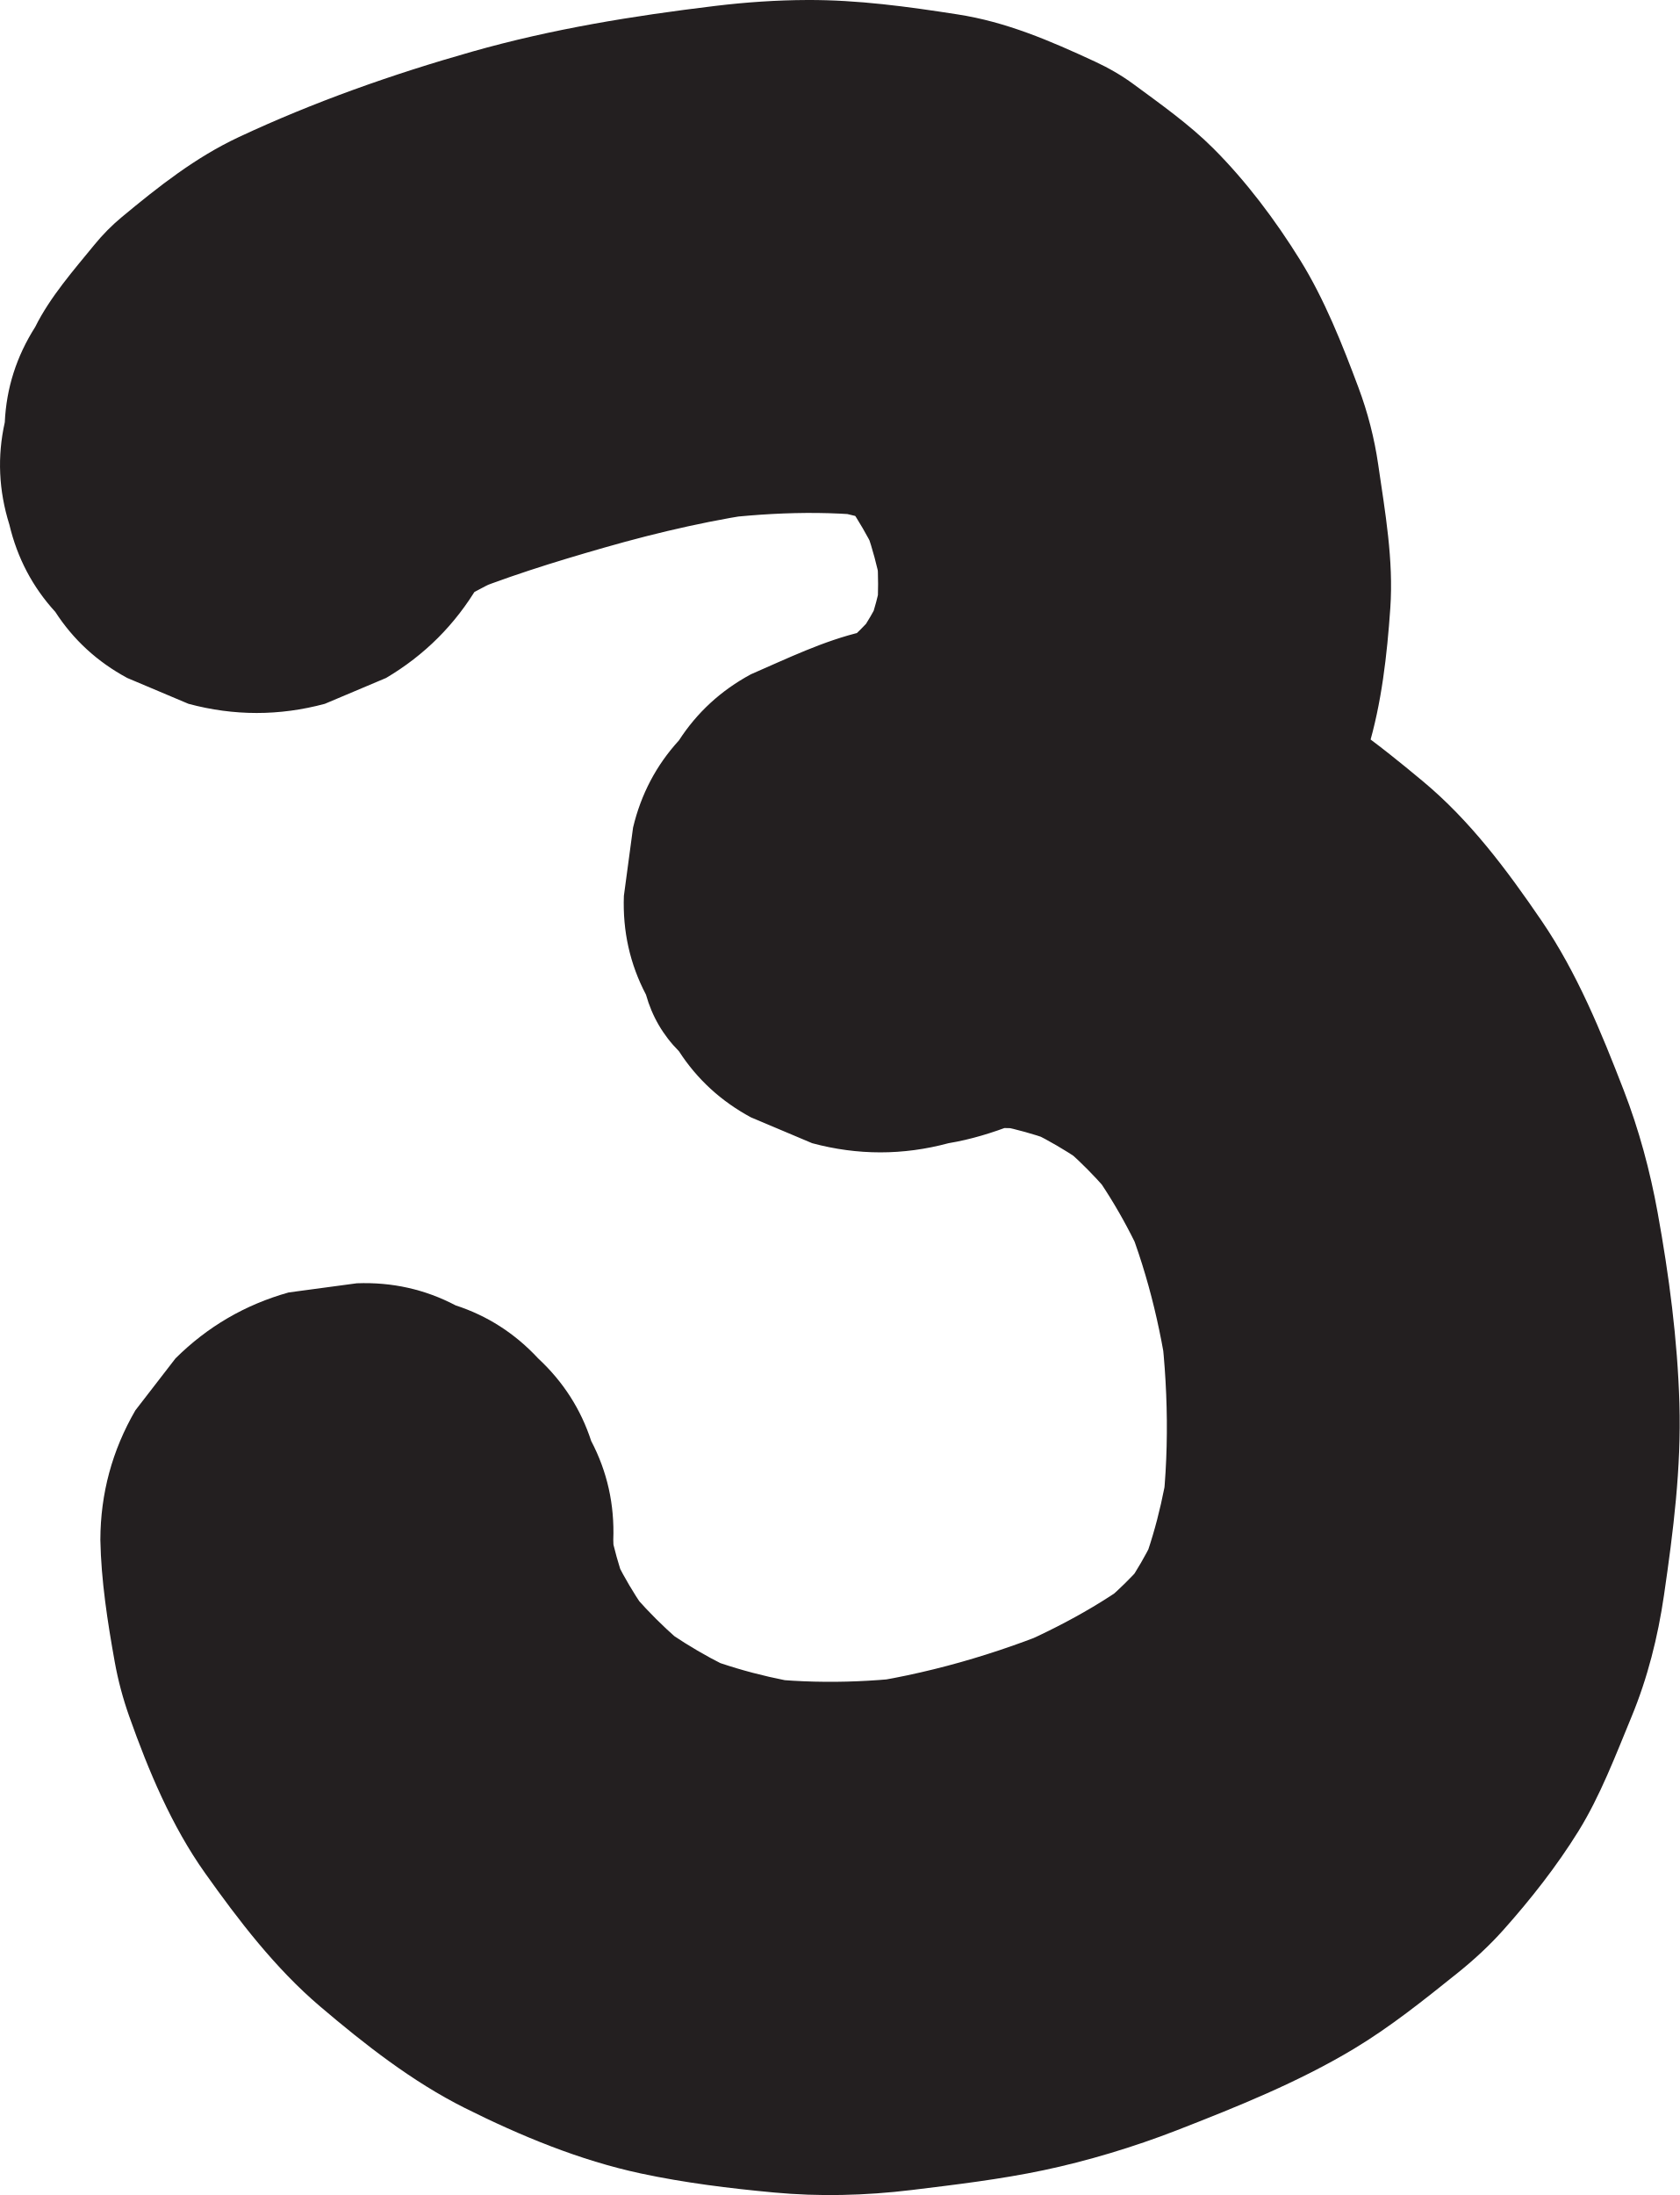
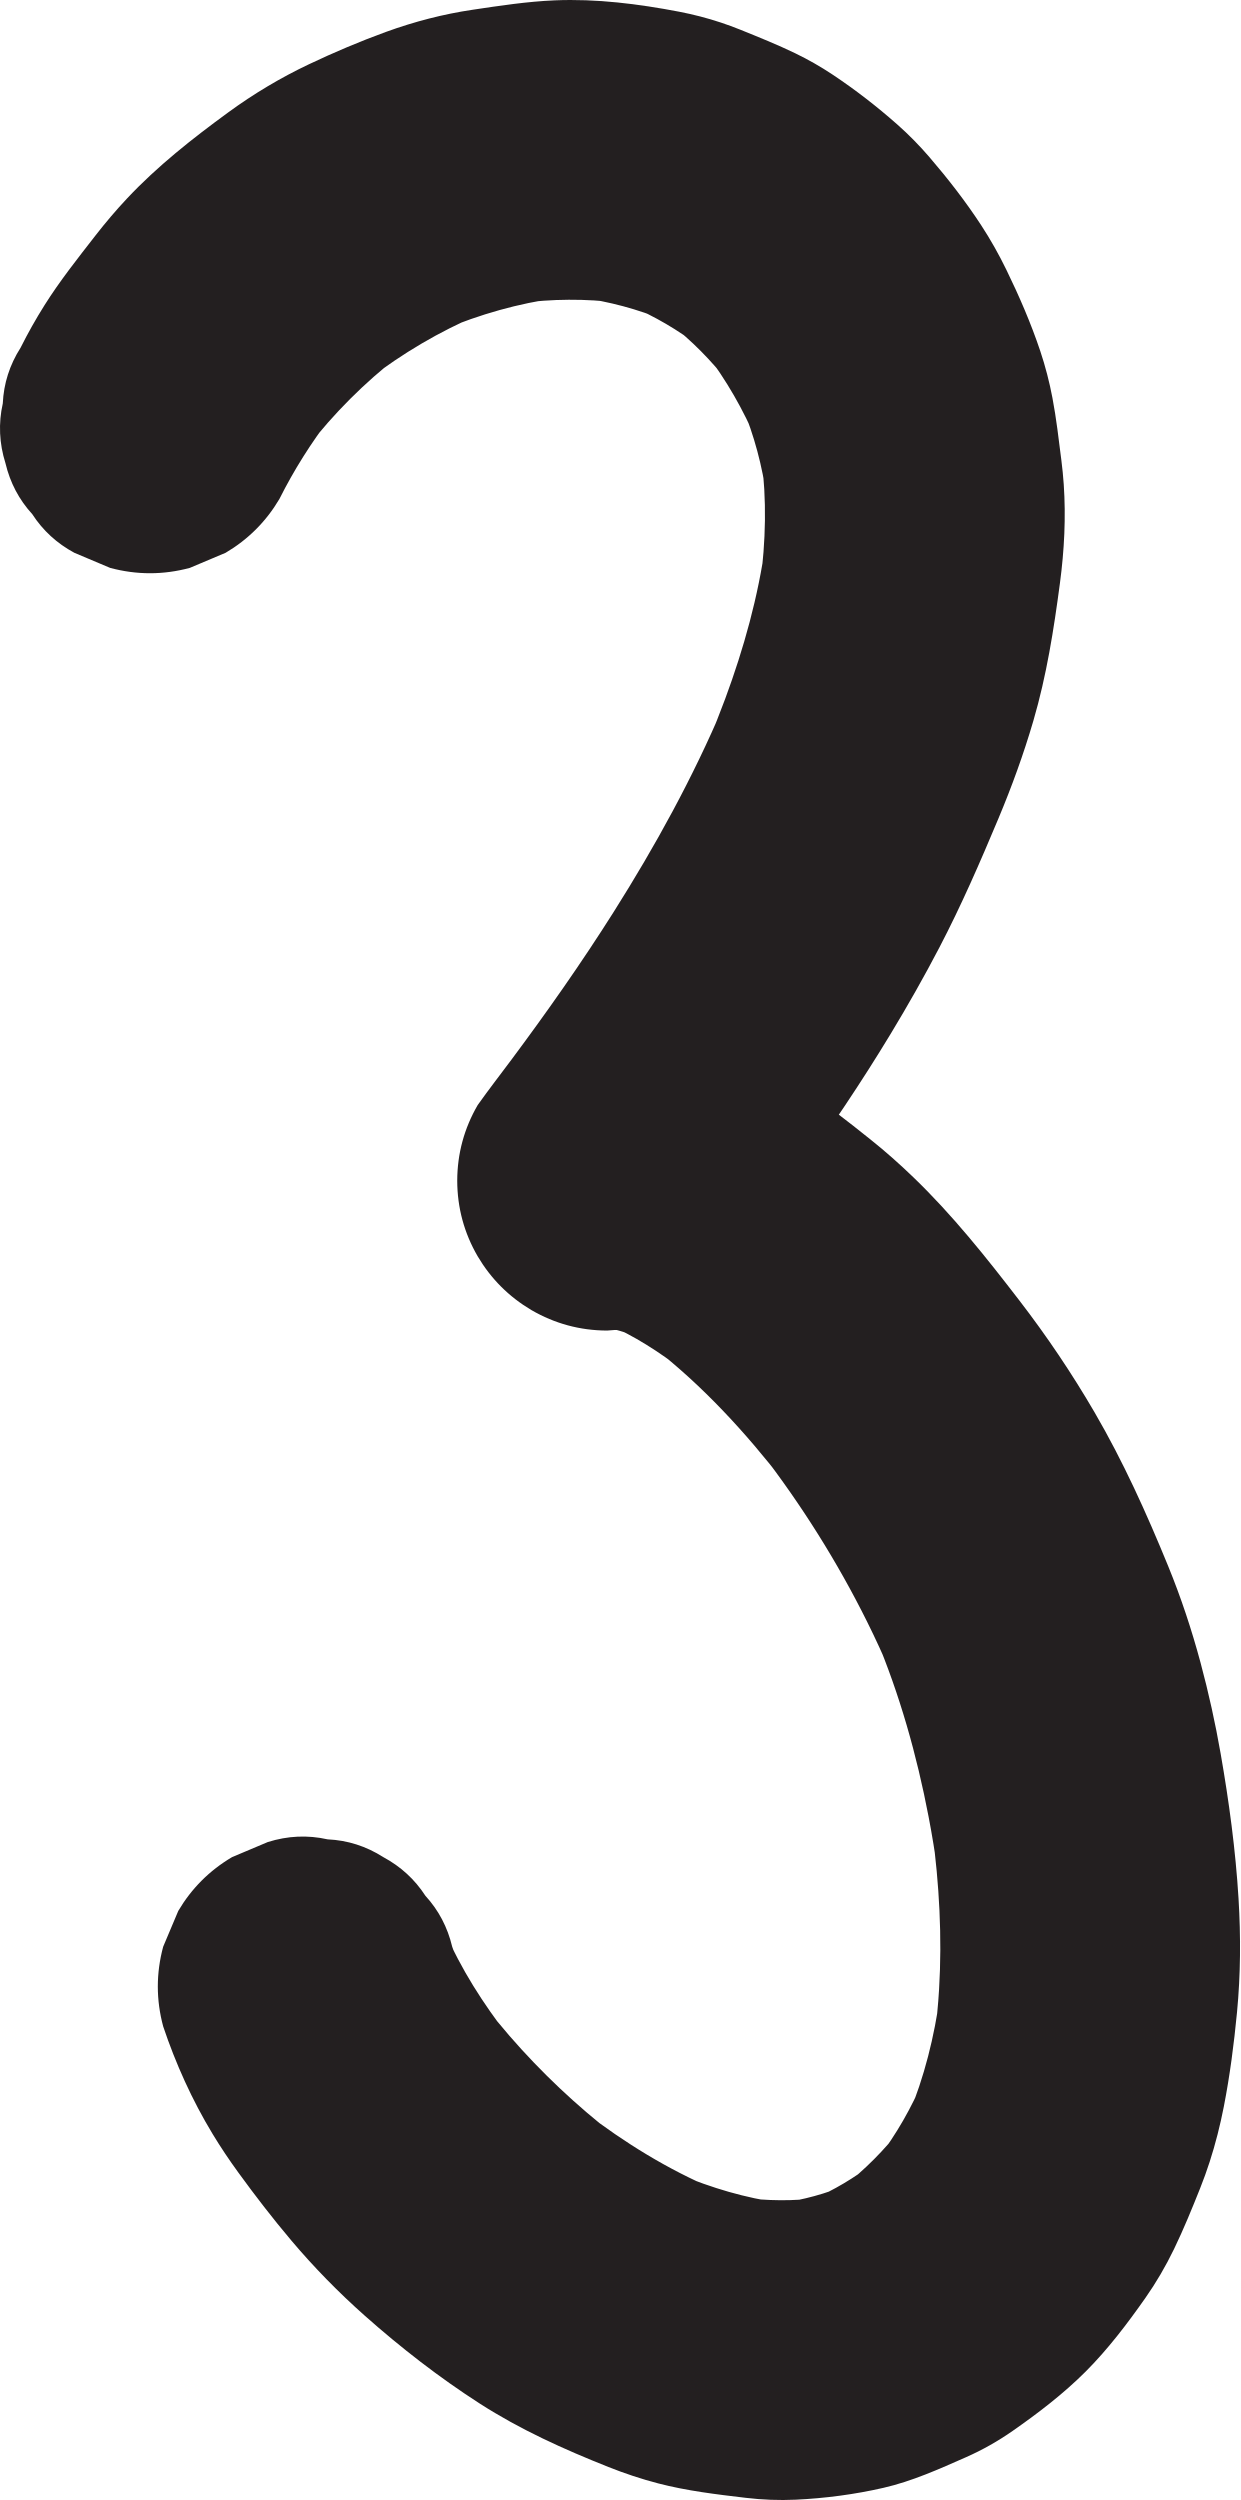
- <svg xmlns="http://www.w3.org/2000/svg" id="Layer_1" data-name="Layer 1" viewBox="0 0 736.79 962.56">
+ <svg xmlns="http://www.w3.org/2000/svg" id="Layer_1" data-name="Layer 1" viewBox="0 0 1054.95 2126.88">
  <defs>
    <style>
      .cls-1 {
        fill: #231f20;
      }
    </style>
  </defs>
-   <path class="cls-1" d="M209.72,256.93c2.13-4.3,4.62-8.33,7.5-12.16-5.86,7.59-11.73,15.18-17.59,22.77,4.4-5.63,9.46-10.55,15.06-14.99-7.59,5.86-15.18,11.73-22.77,17.59,10.52-8.1,22.31-14.18,34.51-19.33l-26.87,11.34c21.25-8.82,43.45-15.69,65.55-22.02,24.26-6.95,48.9-12.58,73.91-15.96-9.97,1.34-19.94,2.68-29.91,4.02,26.17-3.42,52.98-4.65,79.22-1.19l-29.91-4.02c11.54,1.64,22.82,4.37,33.59,8.89l-26.87-11.34c7.36,3.24,14.17,7.26,20.56,12.15-7.59-5.86-15.18-11.73-22.77-17.59,7.98,6.31,14.96,13.62,21.24,21.62l-17.59-22.77c8.65,11.28,15.75,23.53,21.31,36.61l-11.34-26.87c5.6,13.55,9.42,27.67,11.38,42.2l-4.02-29.91c1.67,13.41,1.71,26.88-.02,40.29,1.34-9.97,2.68-19.94,4.02-29.91-1.68,11.92-4.73,23.52-9.3,34.66l11.34-26.87c-4.71,11.14-10.81,21.55-18.14,31.17,5.86-7.59,11.73-15.18,17.59-22.77-7.43,9.53-15.94,18.07-25.47,25.5,7.59-5.86,15.18-11.73,22.77-17.59-9.18,7-19.09,12.84-29.73,17.35l26.87-11.34c-8.9,3.66-18.1,6.31-27.6,7.88,28.9,68.54,57.79,137.08,86.69,205.62l1.35-.59-26.87,11.34c10.32-4.34,21.07-7.26,32.15-8.86-9.97,1.34-19.94,2.68-29.91,4.02,12.99-1.73,26.06-1.59,39.04.15-9.97-1.34-19.94-2.68-29.91-4.02,14.13,2.03,27.85,5.91,41.04,11.37l-26.87-11.34c14.19,6.02,27.49,13.77,39.73,23.14-7.59-5.86-15.18-11.73-22.77-17.59,12.07,9.39,22.7,20.23,32.13,32.26-5.86-7.59-11.73-15.18-17.59-22.77,12.05,15.65,21.77,32.82,29.46,51l-11.34-26.87c10.15,24.41,16.54,50.14,20.08,76.31-1.34-9.97-2.68-19.94-4.02-29.91,3.9,29.93,4.48,60.46.5,90.41l4.02-29.91c-2.66,19.11-7.3,37.87-14.78,55.69l11.34-26.87c-5.46,12.69-12.29,24.64-20.73,35.58,5.86-7.59,11.73-15.18,17.59-22.77-8.14,10.33-17.54,19.45-27.87,27.58,7.59-5.86,15.18-11.73,22.77-17.59-18.88,14.58-40.11,25.56-62.02,34.81l26.87-11.34c-29.48,12.3-60.29,21.22-91.95,25.62,9.97-1.34,19.94-2.68,29.91-4.02-24.98,3.33-50.22,3.76-75.23.47,9.97,1.34,19.94,2.68,29.91,4.02-19.37-2.69-38.4-7.52-56.47-15.03l26.87,11.34c-16.17-6.86-31.32-15.76-45.26-26.44,7.59,5.86,15.18,11.73,22.77,17.59-13.43-10.45-25.52-22.44-35.95-35.88,5.86,7.59,11.73,15.18,17.59,22.77-9.03-11.82-16.64-24.57-22.53-38.23l11.34,26.87c-5.37-12.74-9.13-26.01-11.04-39.71l4.02,29.91c-.74-5.72-1.17-11.45-1.28-17.22.58-15.49-2.65-29.94-9.69-43.34-4.54-13.95-12.29-26.02-23.26-36.21-10.19-10.97-22.26-18.72-36.21-23.26-13.41-7.04-27.85-10.27-43.34-9.69-9.97,1.34-19.94,2.68-29.91,4.02-19.06,5.35-35.61,14.99-49.64,28.93-5.86,7.59-11.73,15.18-17.59,22.77-10.18,17.55-15.3,36.47-15.36,56.78.34,17.89,3.15,35.96,6.3,53.48,1.47,8.18,3.63,16.23,6.41,24.06,8.42,23.71,18.52,47.91,33.21,68.59s30.81,41.78,50.46,58.48c19.52,16.59,40.42,33,63.49,44.54,24.38,12.19,50.4,22.98,77.19,28.71,19.21,4.11,38.85,6.53,58.39,8.35,9.88.92,19.81,1.27,29.73,1.08,10.27-.19,20.52-.93,30.71-2.17,19.29-2.35,38.77-4.66,57.83-8.67s39.56-10.16,58.58-17.56c26.3-10.24,53.3-21.09,77.63-35.72,15.97-9.61,30.66-21.39,45.16-33.01,7.27-5.82,14.13-12.12,20.34-19.07,12.02-13.48,23.39-27.94,32.93-43.32s16.28-33.21,23.28-50.13c7.08-17.11,11.58-35.05,14.25-53.35,4.09-28.09,7.61-55.66,6.77-84.03-.83-28.07-4.55-56.24-9.56-83.82-3.32-18.26-8.17-36.27-14.87-53.59-9.88-25.53-20.46-51.49-35.98-74.24s-31.53-44.09-52.02-61.17c-20.03-16.7-40.95-33.17-64.98-43.74-15.9-6.99-32.25-14.58-49.13-19.35s-35.7-6.61-53.59-8.84c-8.41-1.05-16.9-1.39-25.36-.96-17.69.92-35.53,3.22-52.8,7.2-16.97,3.91-33.26,11.86-49,18.69-13.11,7.07-23.63,16.73-31.56,28.98-9.94,10.87-16.66,23.62-20.14,38.26-1.34,9.97-2.68,19.94-4.02,29.91-.58,15.49,2.65,29.94,9.69,43.34,2.67,9.53,7.49,17.8,14.47,24.82,7.93,12.25,18.45,21.91,31.56,28.98l26.87,11.34c19.94,5.36,39.88,5.36,59.81,0,19.68-3.24,37.63-11.78,55.79-19.78,9.23-4.07,17.98-9.06,26.1-15.05,15.31-11.3,31.29-22.72,44.07-37.03s25.29-29.96,34.87-46.81c2.51-4.4,4.73-8.94,6.76-13.58,5.83-13.34,12.18-26.77,16.41-40.77,5.99-19.8,8.37-41.17,9.79-61.63,1.47-21.13-2.28-42.14-5.31-62.97-1.67-11.51-4.58-22.85-8.66-33.74-7.07-18.9-14.86-38.66-25.63-56s-23.57-34.45-38.15-49c-10.51-10.48-23.11-19.37-34.87-28.04-5.31-3.91-10.98-7.15-16.96-9.93-19.76-9.16-38.88-17.39-60.31-20.69C398.04,2.89,376.34-.08,354.17,0c-13.5.05-26.99.97-40.38,2.59-36.24,4.38-71.57,10.09-106.67,20.05-35.02,9.94-69.42,22.05-102.42,37.5-19,8.9-35.17,21.69-51.33,35.1-4.38,3.64-8.35,7.67-11.95,12.08-8.88,10.87-19.48,22.93-25.97,36.05-8.22,12.91-12.67,26.86-13.35,41.83-3.35,14.95-2.68,29.91,2.01,44.86,3.48,14.64,10.19,27.39,20.14,38.26,7.93,12.25,18.45,21.91,31.56,28.98l26.87,11.34c19.94,5.36,39.88,5.36,59.81,0l26.87-11.34c16.9-10,30.36-23.45,40.36-40.36h0Z" />
+   <path class="cls-1" d="M237.69,424.54c12.32-24.56,26.98-47.86,43.75-69.63l-19.94,25.8c22.57-29.14,48.77-55.31,77.9-77.88l-25.8,19.94c28.82-22.21,60.33-40.81,93.83-55.04-10.15,4.28-20.3,8.57-30.46,12.85,31.25-13.18,64.06-22.5,97.67-27.08-11.3,1.52-22.6,3.04-33.89,4.55,28.6-3.81,57.59-4.14,86.21-.39-11.3-1.52-22.6-3.04-33.89-4.55,25.05,3.37,49.57,9.87,72.88,19.66-10.15-4.28-20.3-8.57-30.46-12.85,21.4,9.09,41.52,20.86,59.91,35.07-8.6-6.65-17.2-13.29-25.8-19.94,18.85,14.68,35.65,31.74,50.31,50.59-6.65-8.6-13.29-17.2-19.94-25.8,17.95,23.27,32.53,48.97,44.03,75.99l-12.85-30.46c10.54,25.05,17.47,51.4,21.13,78.32-1.52-11.3-3.04-22.6-4.55-33.89,4.66,35.23,3.76,70.92-.95,106.09,1.52-11.3,3.04-22.6,4.55-33.89-6.19,45.33-18.51,89.65-34.37,132.5-4.54,12.28-9.39,24.44-14.47,36.5l12.85-30.46c-25.81,60.99-57.84,119.21-93.17,175.17-27.27,43.19-56.65,84.99-87.16,125.95-9.54,12.81-19.36,25.44-28.61,38.47-11.53,19.89-17.34,41.34-17.41,64.35.07,23.01,5.87,44.47,17.41,64.35,11.33,19.16,26.58,34.41,45.74,45.74,19.89,11.53,41.34,17.34,64.35,17.41,8.08-.87,16.19-.65,24.25.37-11.3-1.52-22.6-3.04-33.89-4.55,13.67,1.85,26.87,5.95,39.56,11.29l-30.46-12.85c23.5,10.02,45.08,24.05,65.25,39.62-8.6-6.65-17.2-13.29-25.8-19.94,42.32,32.86,78.95,72.78,111.65,115.06-6.65-8.6-13.29-17.2-19.94-25.8,34.73,45.06,65.21,93.48,90.54,144.42,7.08,14.23,13.72,28.66,19.92,43.29-4.28-10.15-8.57-20.3-12.85-30.46,20.77,49.27,35.27,100.82,45.31,153.29,2.97,15.5,5.51,31.08,7.63,46.72-1.52-11.3-3.04-22.6-4.55-33.89,5.95,44.33,8.49,89.24,5.81,133.92-.78,12.99-2.02,25.94-3.75,38.84,1.52-11.3,3.04-22.6,4.55-33.89-4.78,35.08-13.3,69.66-27.01,102.36,4.28-10.15,8.57-20.3,12.85-30.46-10.11,23.86-22.95,46.46-38.72,67.05,6.65-8.6,13.29-17.2,19.94-25.8-14.36,18.57-30.97,35.28-49.49,49.71l25.8-19.94c-16.2,12.49-33.76,23.03-52.58,31.08,10.15-4.28,20.3-8.57,30.46-12.85-18.32,7.73-37.52,12.98-57.21,15.71,11.3-1.52,22.6-3.04,33.89-4.55-22.46,3.01-45.17,2.72-67.61-.25l33.89,4.55c-29.76-4.06-58.67-12.69-86.32-24.31,10.15,4.28,20.3,8.57,30.46,12.85-39.8-16.86-76.84-39.7-111.03-66.05l25.8,19.94c-32.46-25.12-62.46-53.43-89.36-84.42-7.22-8.32-14.2-16.83-20.94-25.54,6.65,8.6,13.29,17.2,19.94,25.8-21.24-27.54-40.43-57.14-54.05-89.24,4.28,10.15,8.57,20.3,12.85,30.46-2.4-5.71-4.61-11.49-6.58-17.36-3.94-16.59-11.55-31.05-22.82-43.36-8.99-13.88-20.91-24.83-35.77-32.84-14.63-9.32-30.44-14.36-47.4-15.13-16.95-3.8-33.89-3.04-50.84,2.28-10.15,4.28-20.3,8.57-30.46,12.85-19.16,11.33-34.41,26.58-45.74,45.74-4.28,10.15-8.57,20.3-12.85,30.46-6.07,22.6-6.07,45.19,0,67.79,10.59,31.62,24.7,62.85,42.01,91.44,6.81,11.25,14.14,22.18,21.87,32.81,14.4,19.82,29.4,39.28,45.22,58,19.24,22.77,40.16,44.13,62.45,63.91,30.6,27.15,63.32,52.56,97.74,74.7,34.51,22.19,71.35,38.81,109.46,53.97,13.85,5.51,28.03,10.24,42.46,13.99,24.4,6.34,49.57,9.33,74.55,12.28,14.04,1.65,28.22,2.23,42.34,1.57,25.01-1.18,50.25-4.49,74.66-10.09,24.47-5.61,47.46-16,70.34-26.09,13.9-6.13,27.16-13.66,39.61-22.35,21.7-15.14,43.21-31.59,61.99-50.37,18.96-18.96,35.51-40.79,50.85-62.63,9.29-13.23,17.44-27.25,24.48-41.8,8.15-16.87,15.26-34.3,22.19-51.68,2.95-7.39,5.64-14.88,8.09-22.45,4.98-15.4,8.95-31.13,12.05-47.02,5.17-26.48,8.64-53.38,11.21-80.22,3.08-32.1,3.25-64.45,1.3-96.62-2.51-41.31-8.09-82.6-15.21-123.35-4.54-26.01-10.24-51.82-17.09-77.32-7.53-28.02-16.64-55.55-27.63-82.41-18.38-44.89-38.14-88.74-62.56-130.68-19.23-33.03-40.61-64.78-63.91-95.07-28.29-36.77-56.95-72.86-90.43-105.09-11.61-11.17-23.66-21.89-36.26-31.93-19.92-15.88-40.09-32.05-61.82-45.5-20.5-12.7-42.3-21.45-64.59-30.75-10.94-4.57-22.22-8.31-33.91-10.4-20.18-3.62-42.77-8.06-63.79-5.81,36.7,63.95,73.4,127.9,110.09,191.85,16.59-23.35,34.33-45.87,51.1-69.08,28.21-39.03,55.13-79.01,80.06-120.22,14.59-24.11,28.49-48.63,41.52-73.62,18.6-35.68,34.55-72.35,50.1-109.45,11.4-27.19,21.5-54.94,29.77-83.24,11.29-38.63,17.35-77.46,22.64-117.33,3.68-27.76,5.12-55.82,3.21-83.79-.47-6.87-1.15-13.72-2.02-20.55-2.25-17.68-4.27-35.52-7.6-53.06-2.56-13.49-6-26.81-10.35-39.83-7.92-23.68-17.94-46.78-28.87-69.21-6.38-13.1-13.54-25.83-21.52-38.02-13.22-20.2-28.18-39.45-43.89-57.74-8.5-9.9-17.66-19.23-27.44-27.87-17.26-15.25-35.65-29.49-54.82-42.27-10.21-6.81-20.9-12.91-31.95-18.25-15.22-7.35-30.98-13.69-46.63-20.02-5.45-2.2-10.97-4.23-16.55-6.08-11.64-3.86-23.53-6.93-35.57-9.25C543.19,3.33,507.32-1.21,472.01.29c-23.42.99-46.82,4.57-69.94,8.01-12.48,1.85-24.86,4.37-37.08,7.5s-24.66,6.99-36.7,11.37c-22.2,8.09-44.05,17.36-65.4,27.48-24.16,11.45-47.2,25.23-68.78,41.01-30.43,22.24-60.14,45.63-85.99,73.15-9.48,10.1-18.44,20.66-26.94,31.6-15.06,19.38-30.26,38.52-43.34,59.3-7.37,11.7-14.14,23.77-20.34,36.13-9.32,14.63-14.36,30.44-15.13,47.4-3.8,16.95-3.04,33.89,2.28,50.84,3.94,16.59,11.55,31.05,22.82,43.36,8.99,13.88,20.91,24.83,35.77,32.84,10.15,4.28,20.3,8.57,30.46,12.85,22.6,6.07,45.19,6.07,67.79,0,10.15-4.28,20.3-8.57,30.46-12.85,19.16-11.33,34.41-26.58,45.74-45.74h0Z" />
</svg>
